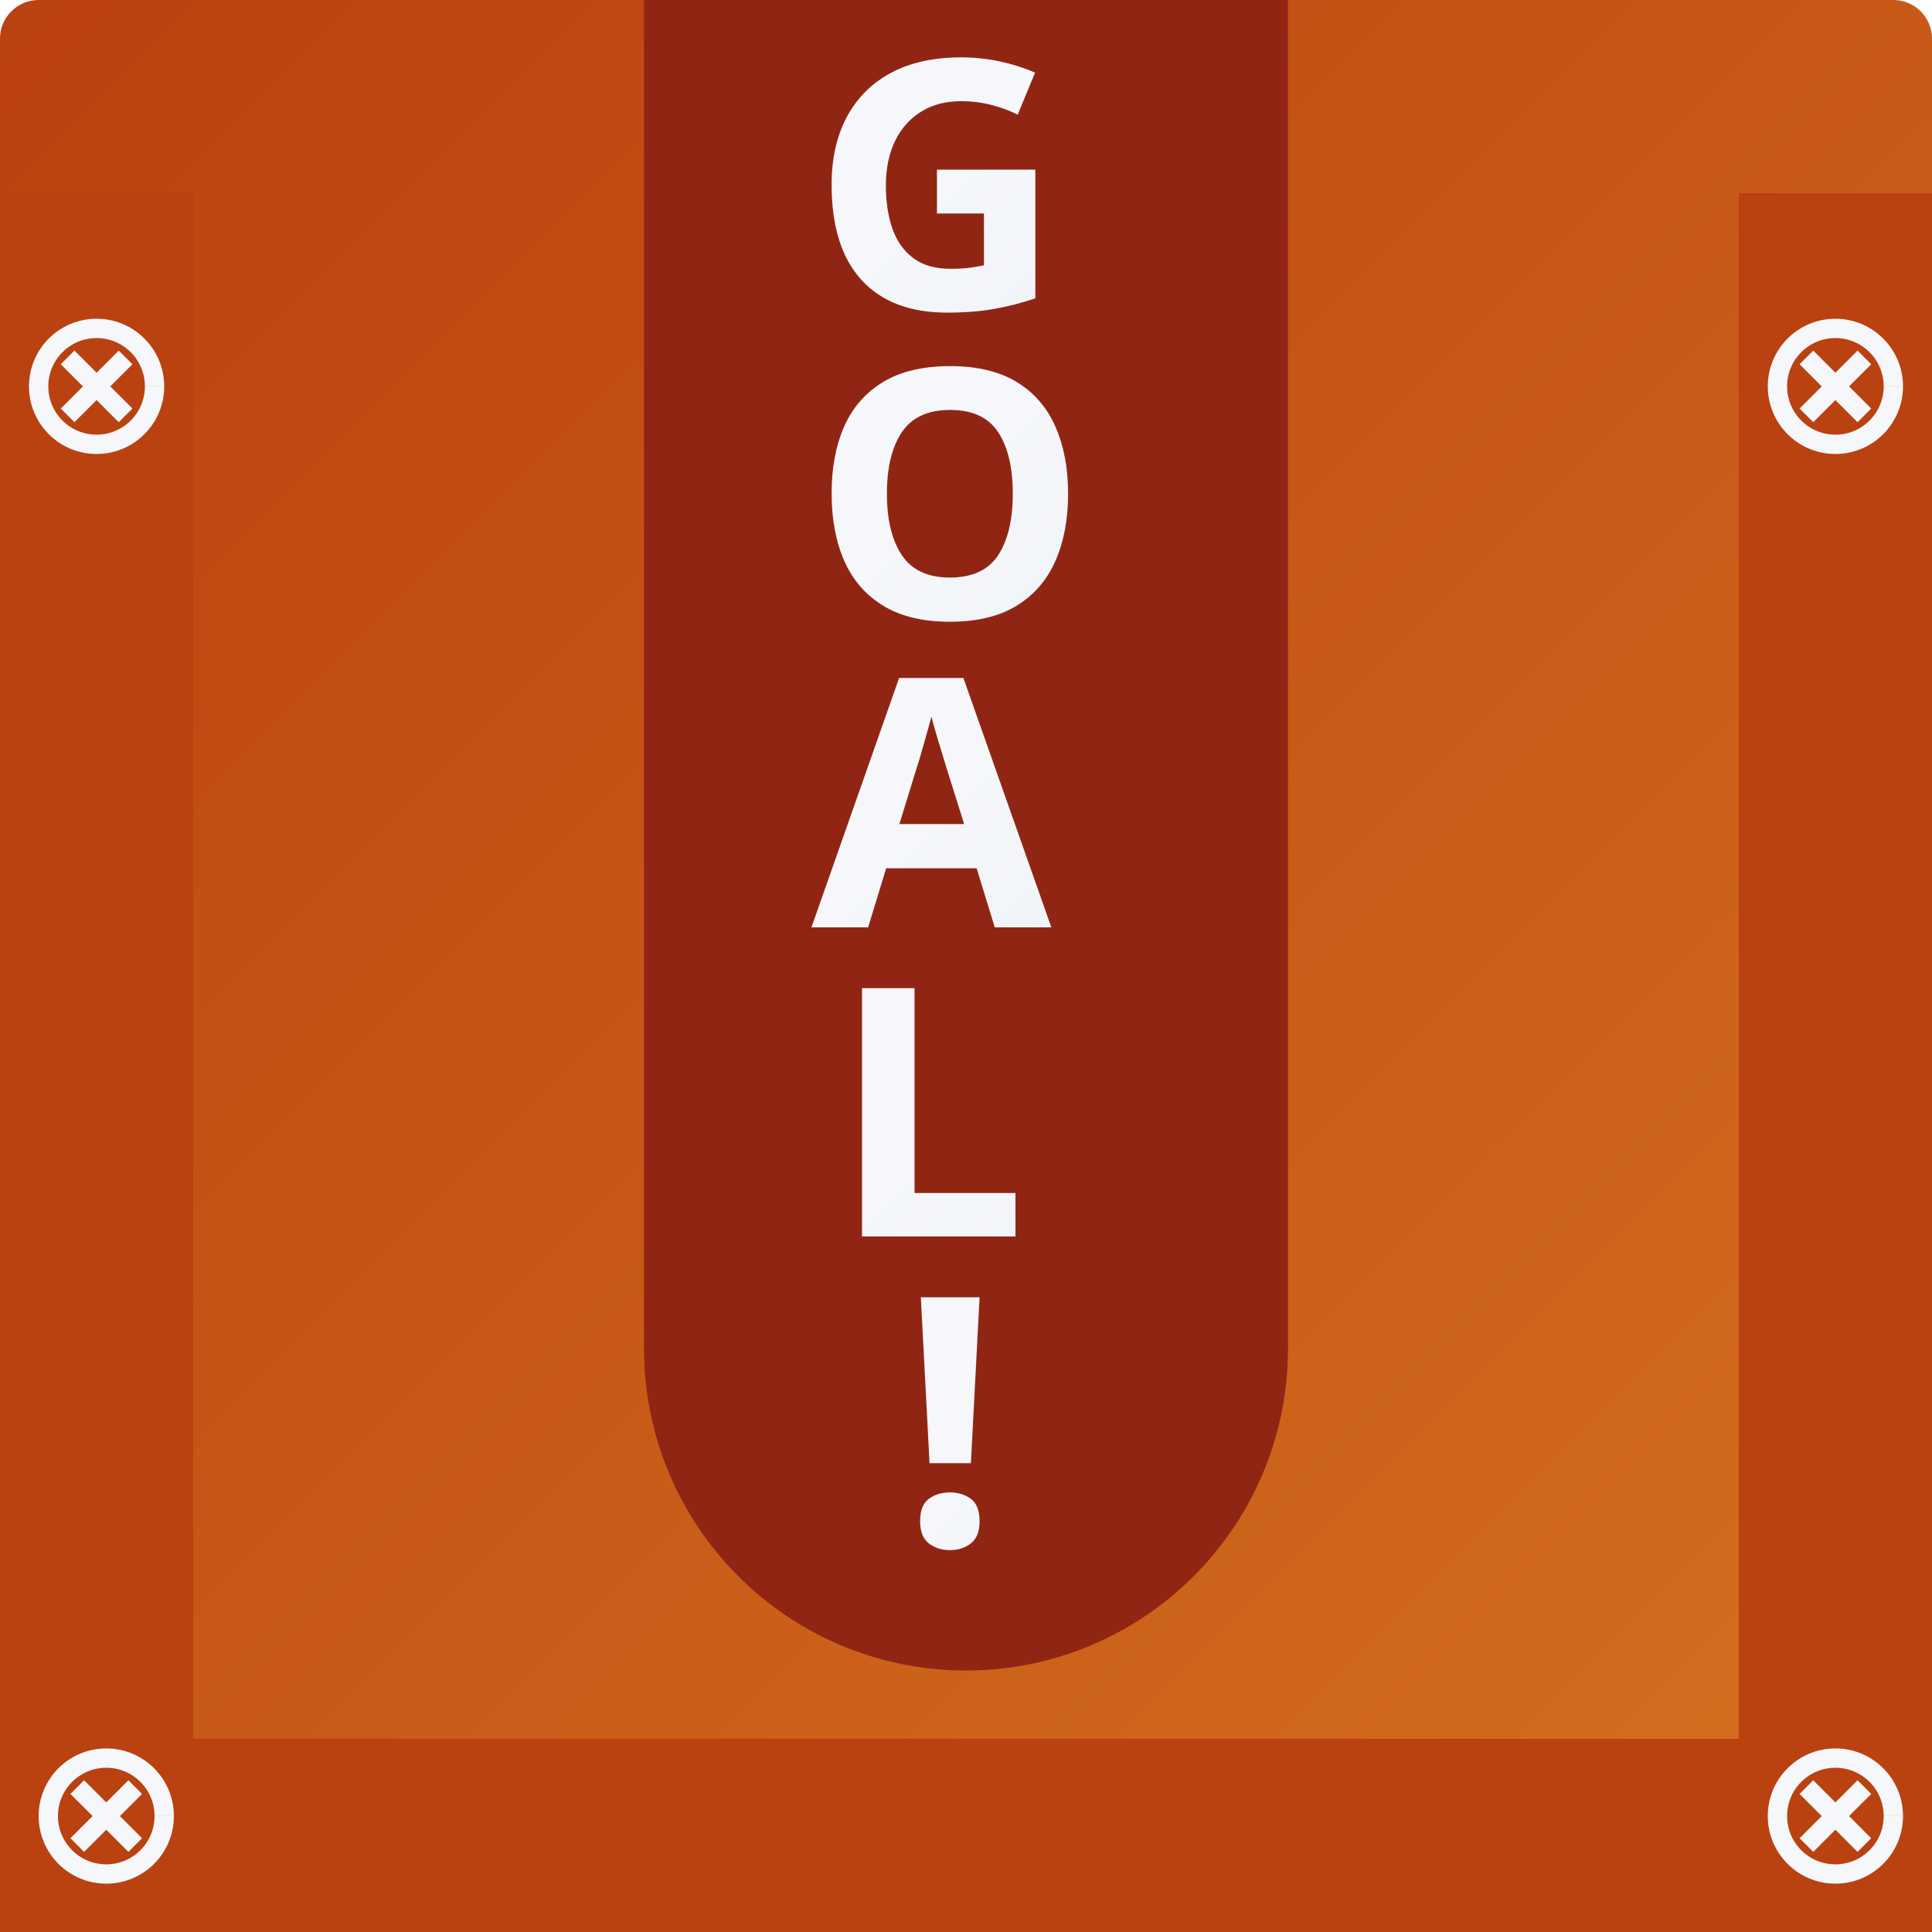
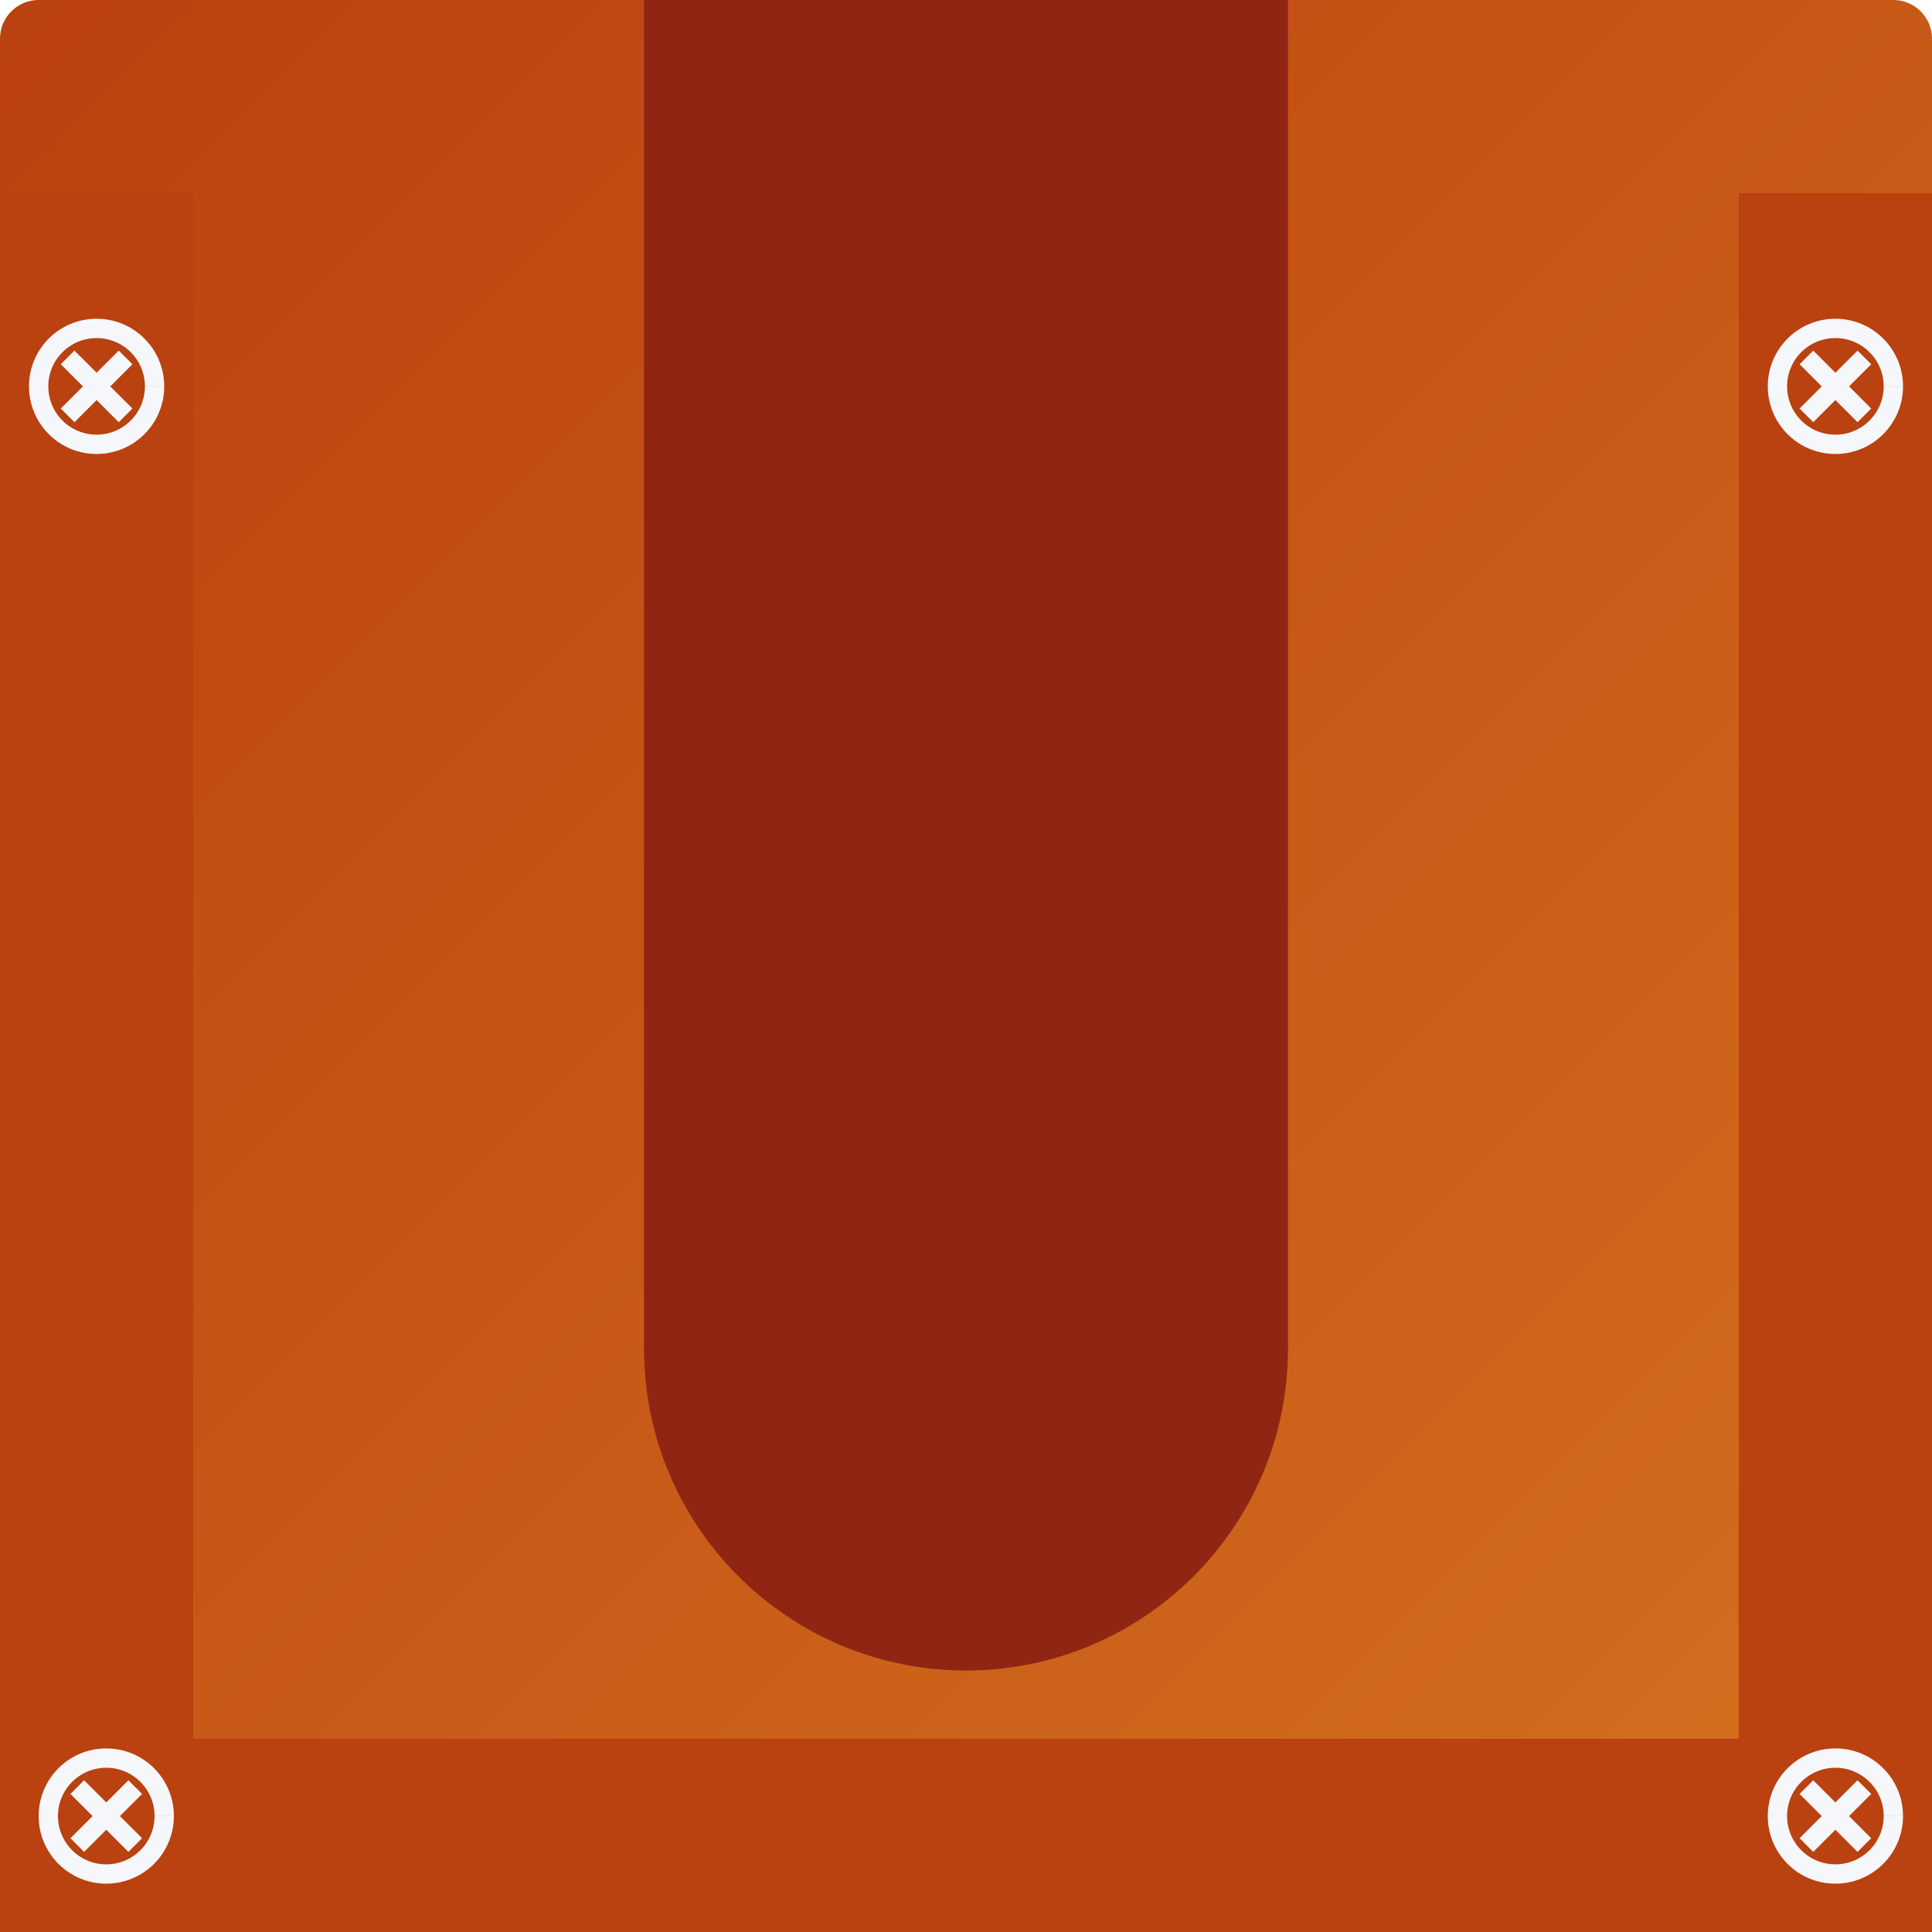
<svg xmlns="http://www.w3.org/2000/svg" version="1.1" width="500" height="500">
  <defs>
    <linearGradient id="guonoMhSbiGc" x1="0px" x2="500px" y1="0px" y2="500px" gradientUnits="userSpaceOnUse">
      <stop offset="0" stop-color="#BA4110" />
      <stop offset="1" stop-color="#D5711F" />
    </linearGradient>
    <linearGradient id="zElToKDgzdIm" x1="0px" x2="500px" y1="0px" y2="500px" gradientUnits="userSpaceOnUse">
      <stop offset="0" stop-color="#f5f7fa" />
      <stop offset="1" stop-color="#b8c6db" />
    </linearGradient>
+     <linearGradient id="c912514" x1="0px" x2="500px" y1="0px" y2="500px" gradientUnits="userSpaceOnUse">
+       <stop offset="0" stop-color="#912514" />
+       <stop offset="1" stop-color="#912514" />
+     </linearGradient>
+     <linearGradient id="cBA4110" x1="0px" x2="500px" y1="0px" y2="500px" gradientUnits="userSpaceOnUse">
+       <stop offset="0" stop-color="#BA4110" />
+       <stop offset="1" stop-color="#BA4110" />
+     </linearGradient>
  </defs>
-   <g stroke="url(#evPksbqdkudg)" fill="url(#zElToKDgzdIm)">
+   <g stroke="none" fill="url(#zElToKDgzdIm)">
    <path fill="url(#guonoMhSbiGc)" stroke="none" paint-order="stroke fill markers" d=" M 10 0 L 490 0 L 490 0 A 10 10 0 0 1 500 10 L 500 490 L 500 490 A 10 10 0 0 1 490 500 L 10 500 L 10 500 A 10 10 0 0 1 0 490 L 0 10 L 0 10 A 10 10 0 0 1 10 0 Z" />
    <path fill="url(#guonoMhSbiGc)" stroke="#912514" paint-order="fill stroke markers" d=" M 250 0 L 250 350" stroke-miterlimit="10" stroke-width="166.66" stroke-dasharray="" />
-     <path fill="#BA4110" stroke="none" paint-order="fill stroke markers" d=" M 50 50 L 50 450 L 450 450 L 450 50 L 500 50 L 500 500 L 0 500 L 0 50 L 55 50" stroke-miterlimit="10" stroke-width="10" stroke-dasharray="" />
+     <path fill="url(#cBA4110)" stroke="none" paint-order="fill stroke markers" d=" M 50 50 L 50 450 L 450 450 L 450 50 L 500 50 L 500 500 L 0 500 L 0 50 L 55 50" />
    <path fill="none" stroke="#f5f7fa" paint-order="fill stroke markers" d=" M 40 100 A 15 15 0 1 1 40 99.985 M 17.5 92.5 L 32.5 107.5 M 32.5 92.5 L 17.5 107.5" stroke-miterlimit="10" stroke-width="5" stroke-dasharray="" />
    <path fill="none" stroke="#f5f7fa" paint-order="fill stroke markers" d=" M 490 100 A 15 15 0 1 1 490 99.985 M 467.5 92.5 L 482.5 107.5 M 482.5 92.5 L 467.5 107.5" stroke-miterlimit="10" stroke-width="5" stroke-dasharray="" />
    <path fill="none" stroke="#f5f7fa" paint-order="fill stroke markers" d=" M 42.5 470 A 15 15 0 1 1 42.5 469.985 M 20 462.5 L 35 477.5 M 35 462.5 L 20 477.5" stroke-miterlimit="10" stroke-width="5" stroke-dasharray="" />
    <path fill="none" stroke="#f5f7fa" paint-order="fill stroke markers" d=" M 490 470 A 15 15 0 1 1 490 469.985 M 467.5 462.5 L 482.5 477.5 M 482.5 462.5 L 467.5 477.5" stroke-miterlimit="10" stroke-width="5" stroke-dasharray="" />
-     <path fill="#912514" stroke="none" paint-order="stroke fill markers" d=" M 333.33 349 A 83.33 83.33 0 0 1 166.67 349" />
+     <path fill="url(#c912514)" stroke="none" paint-order="stroke fill markers" d=" M 333.33 349 A 83.33 83.33 0 0 1 166.67 349" />
    <path fill="" stroke="none" d="" />
-     <g transform="translate(210,80)">
-       <text fill="" stroke="none" font-family="Verdana" font-size="90px" font-style="normal" font-weight="bold" text-decoration="normal" x="0" y="0" text-anchor="start" dominant-baseline="alphabetic">G</text>
-       <g transform="translate(0,80)">
-         <text fill="" stroke="none" font-family="Verdana" font-size="90px" font-style="normal" font-weight="bold" text-decoration="normal" x="0" y="0" text-anchor="start" dominant-baseline="alphabetic">O</text>
-         <g transform="translate(0,80)">
-           <text fill="" stroke="none" font-family="Verdana" font-size="90px" font-style="normal" font-weight="bold" text-decoration="normal" x="0" y="0" text-anchor="start" dominant-baseline="alphabetic">A</text>
-           <g transform="translate(5,80)">
-             <text fill="" stroke="none" font-family="Verdana" font-size="90px" font-style="normal" font-weight="bold" text-decoration="normal" x="0" y="0" text-anchor="start" dominant-baseline="alphabetic">L</text>
-             <g transform="translate(18,80)">
-               <text fill="" stroke="none" font-family="Verdana" font-size="90px" font-style="normal" font-weight="bold" text-decoration="normal" x="0" y="0" text-anchor="start" dominant-baseline="alphabetic">!</text>
-             </g>
-           </g>
-         </g>
-       </g>
-     </g>
  </g>
</svg>
